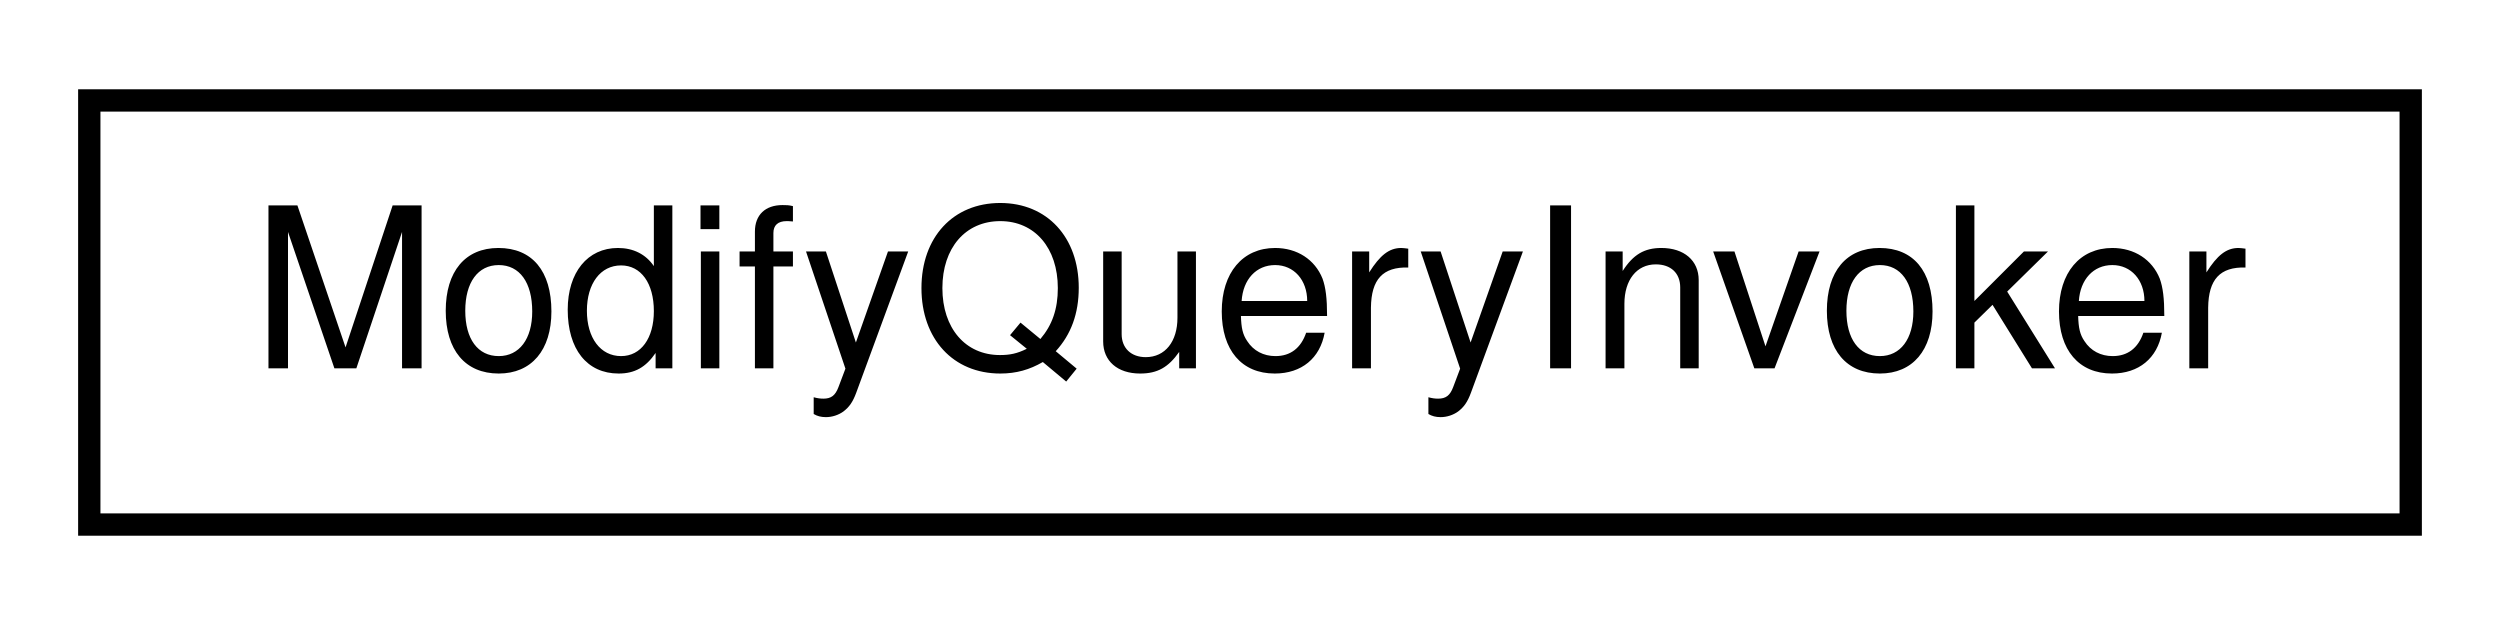
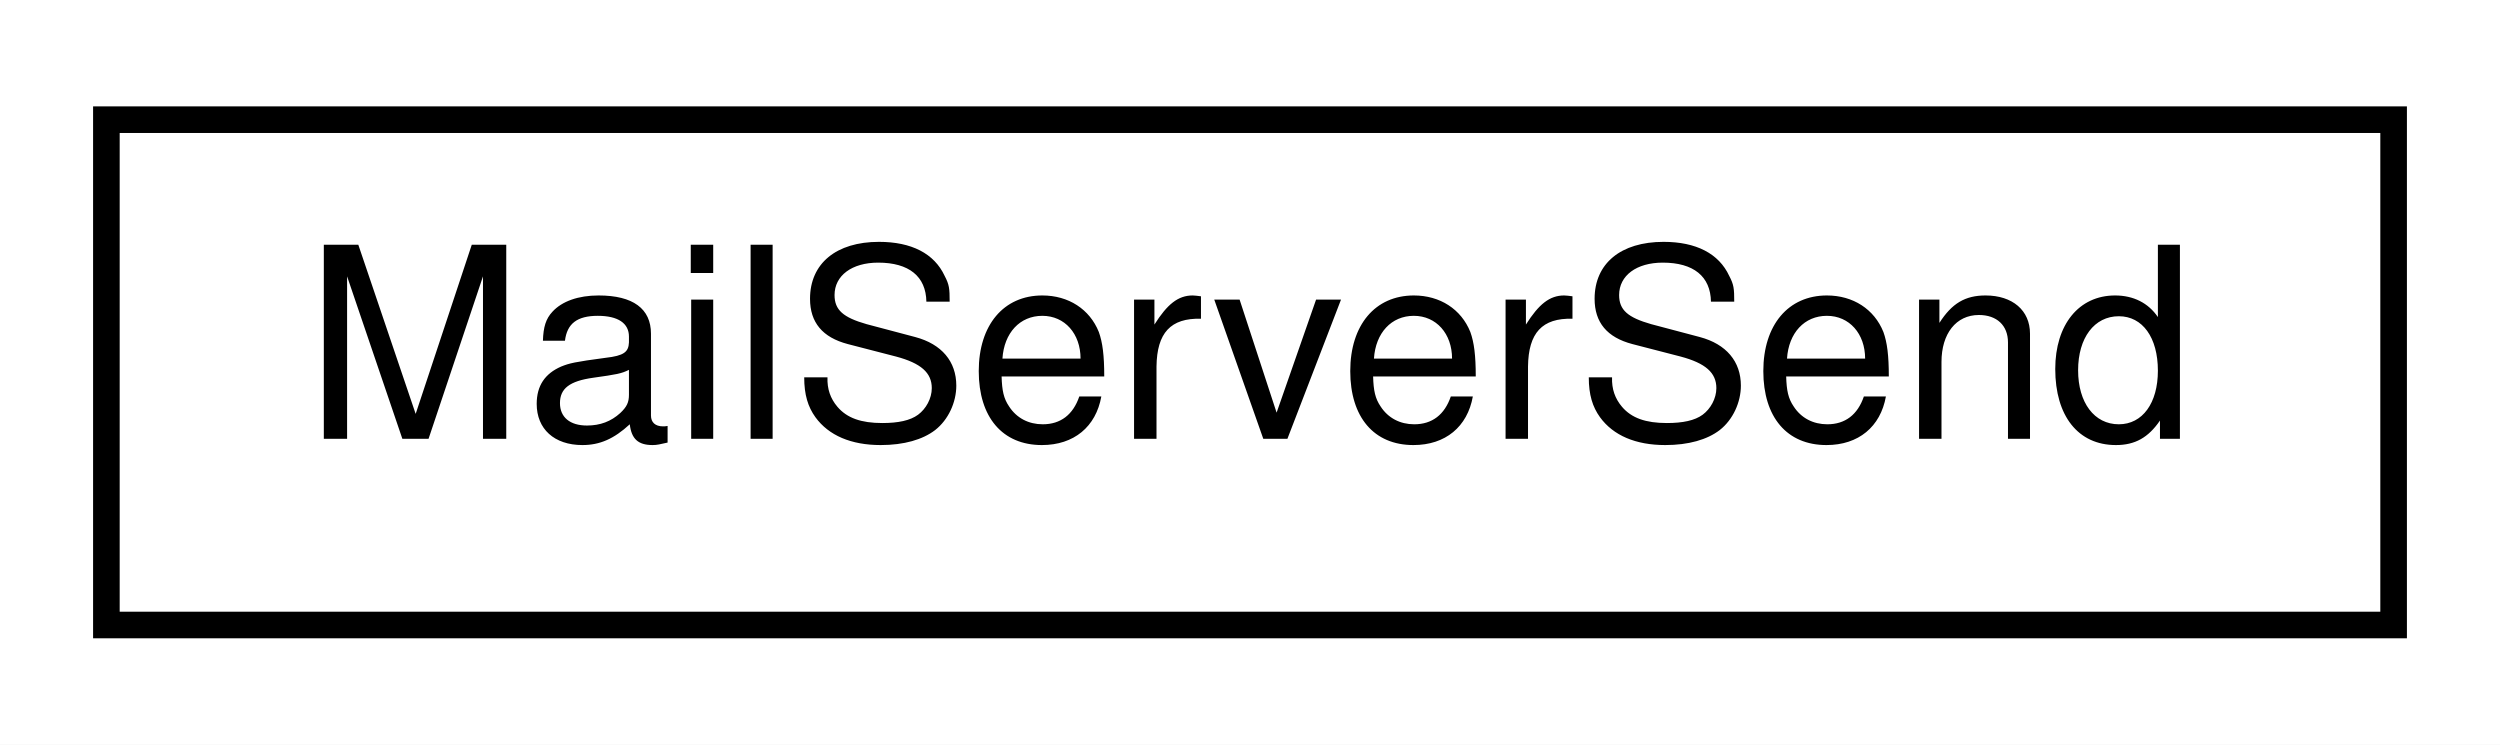
- <svg xmlns="http://www.w3.org/2000/svg" xmlns:xlink="http://www.w3.org/1999/xlink" width="112pt" height="28pt" viewBox="0.00 0.00 112.00 28.00">
+ <svg xmlns="http://www.w3.org/2000/svg" xmlns:xlink="http://www.w3.org/1999/xlink" width="94pt" height="28pt" viewBox="0.00 0.00 94.00 28.00">
  <g id="graph0" class="graph" transform="scale(1 1) rotate(0) translate(4 24)">
-     <polygon fill="white" stroke="none" points="-4,4 -4,-24 108,-24 108,4 -4,4" />
+     <polygon fill="white" stroke="none" points="-4,4 -4,-24 90,-24 90,4 -4,4" />
    <g id="node1" class="node">
      <g id="a_node1">
-         <a xlink:href="classtomoBay_1_1model_1_1sql_1_1framework_1_1ModifyQueryInvoker.html" target="_top" xlink:title="This object is responsible for providing the user with Insert or Update Query objects as specified by...">
-           <polygon fill="white" stroke="black" points="0,-0.5 0,-19.5 104,-19.5 104,-0.5 0,-0.5" />
-           <text text-anchor="middle" x="52" y="-7.5" font-family="Helvetica,sans-Serif" font-size="10.00">ModifyQueryInvoker</text>
+         <a xlink:href="classtomoBay_1_1model_1_1net_1_1email_1_1MailServerSend.html" target="_top" xlink:title="This class represents a MailServer send connection, it allows the sending of email from a specific ad...">
+           <polygon fill="white" stroke="black" points="0,-0.5 0,-19.5 86,-19.5 86,-0.5 0,-0.5" />
+           <text text-anchor="middle" x="43" y="-7.5" font-family="Helvetica,sans-Serif" font-size="10.00">MailServerSend</text>
        </a>
      </g>
    </g>
  </g>
</svg>
